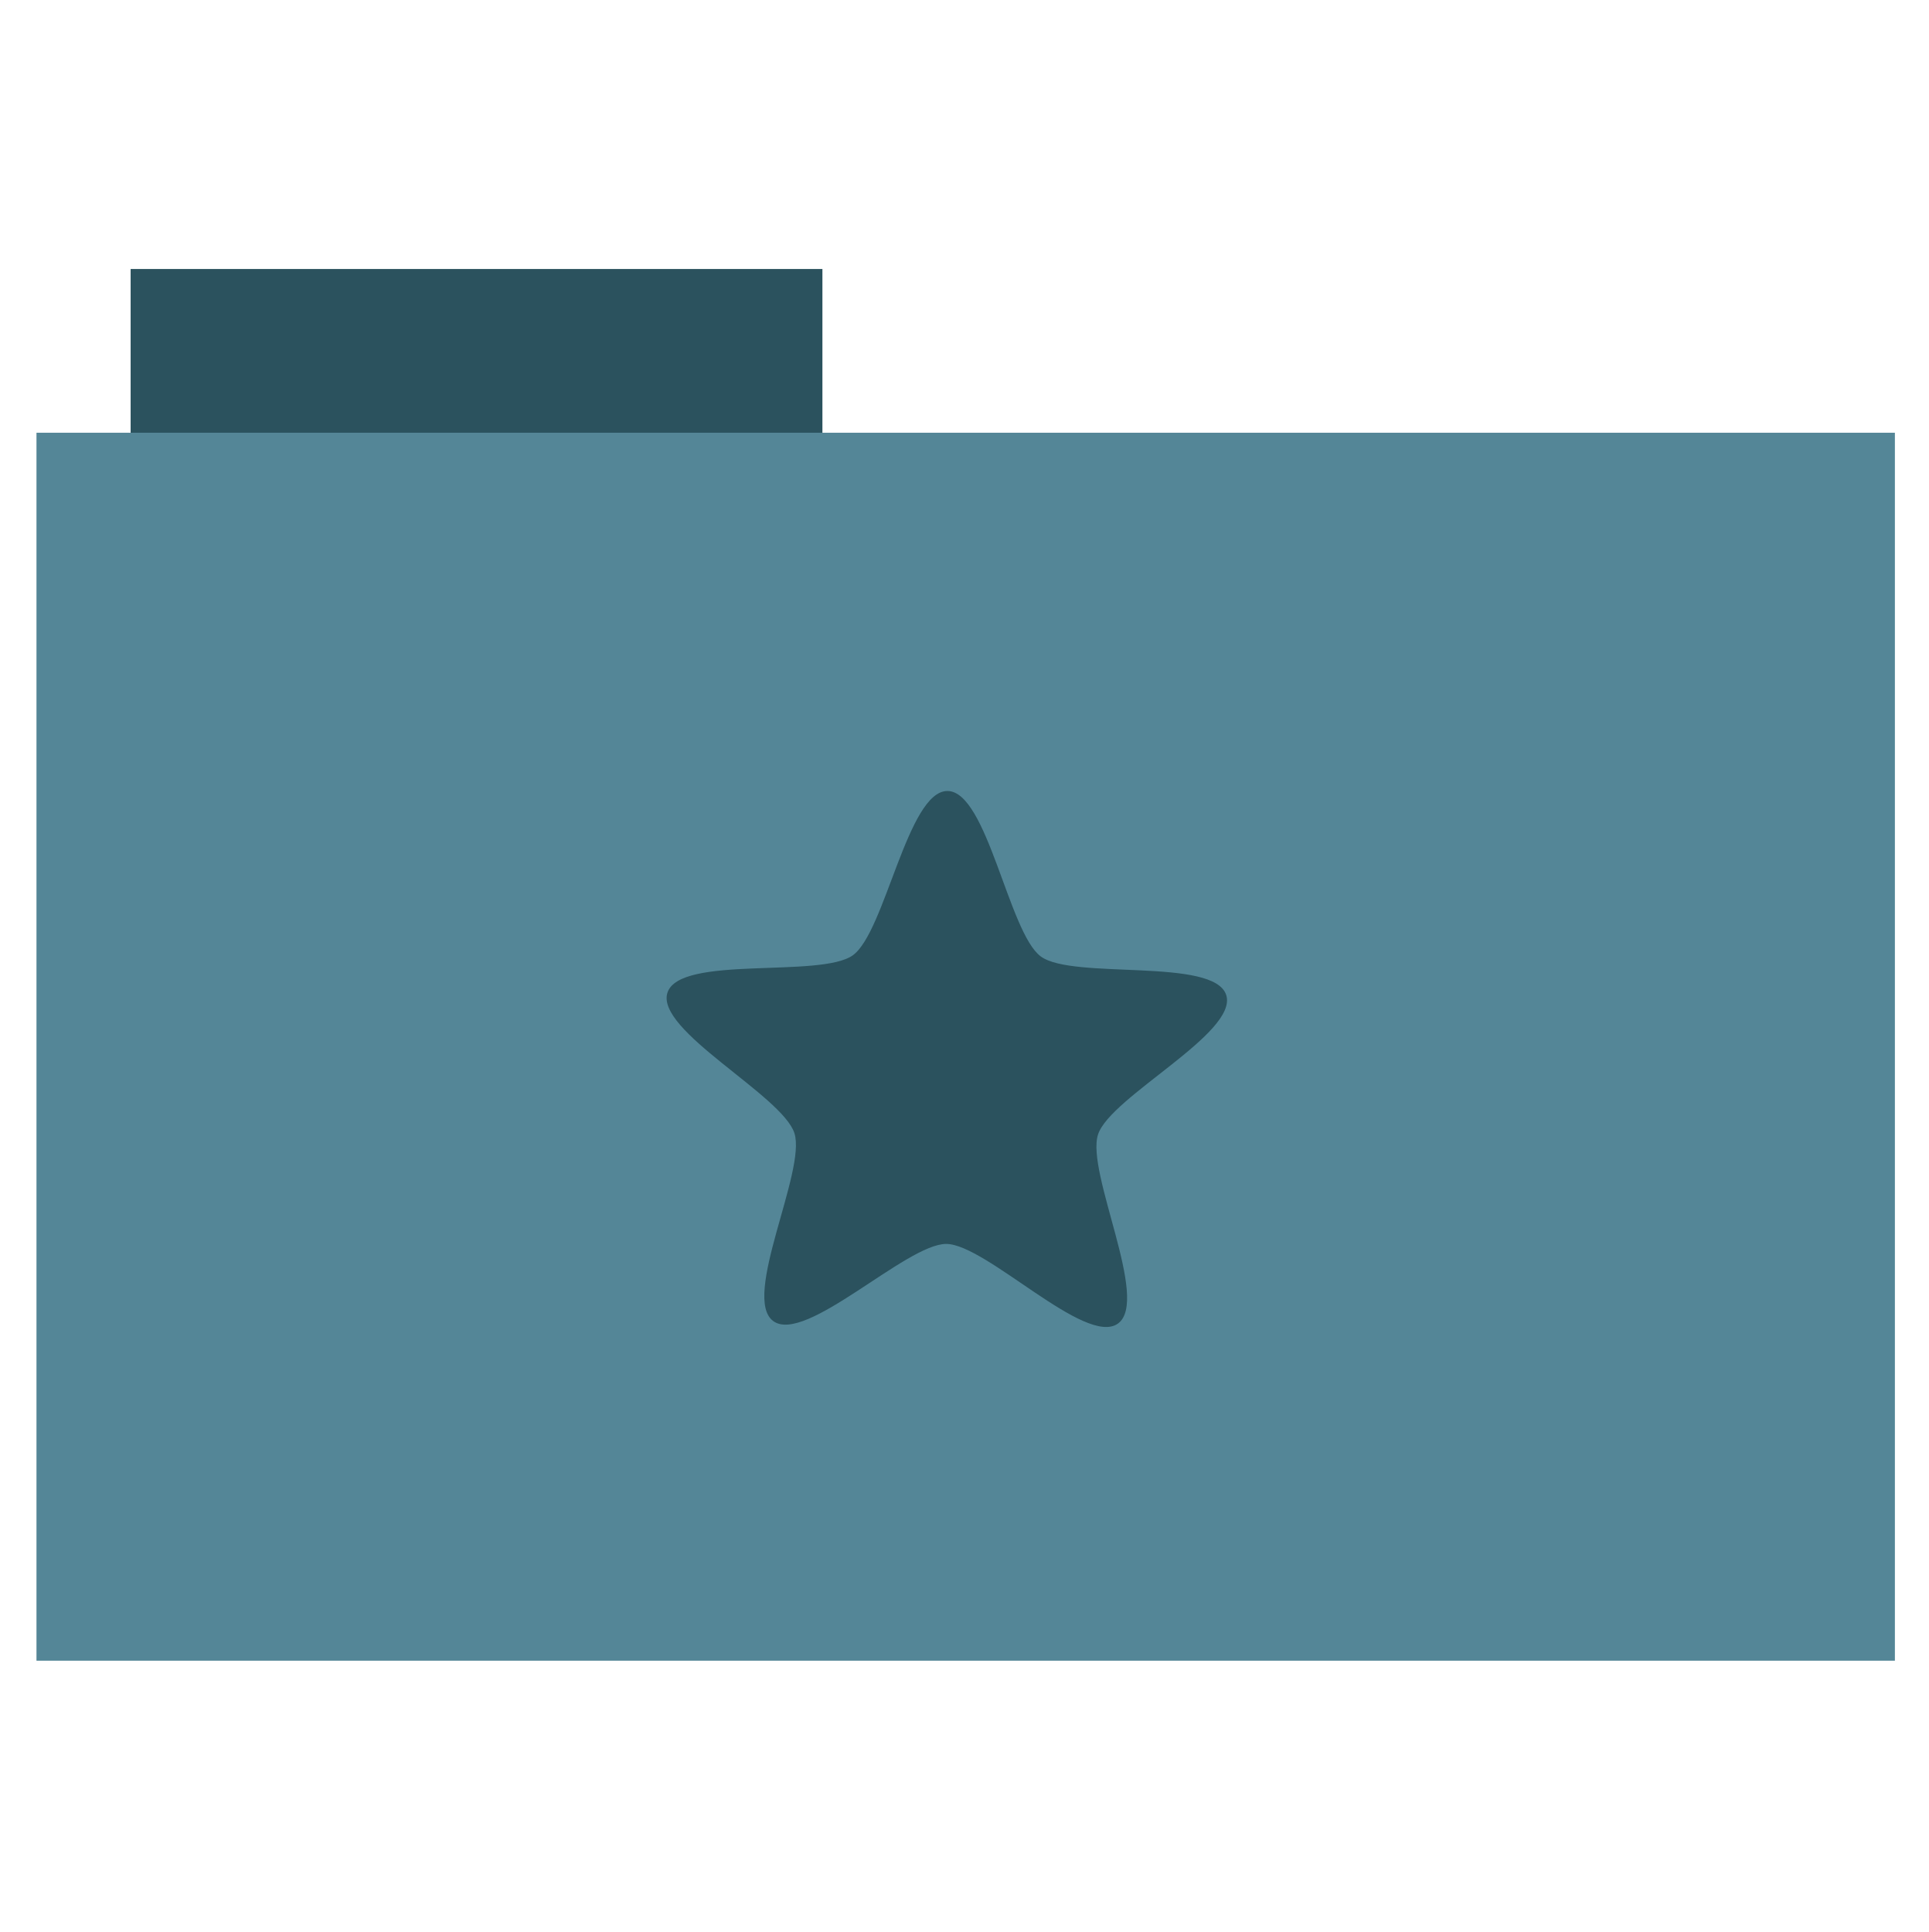
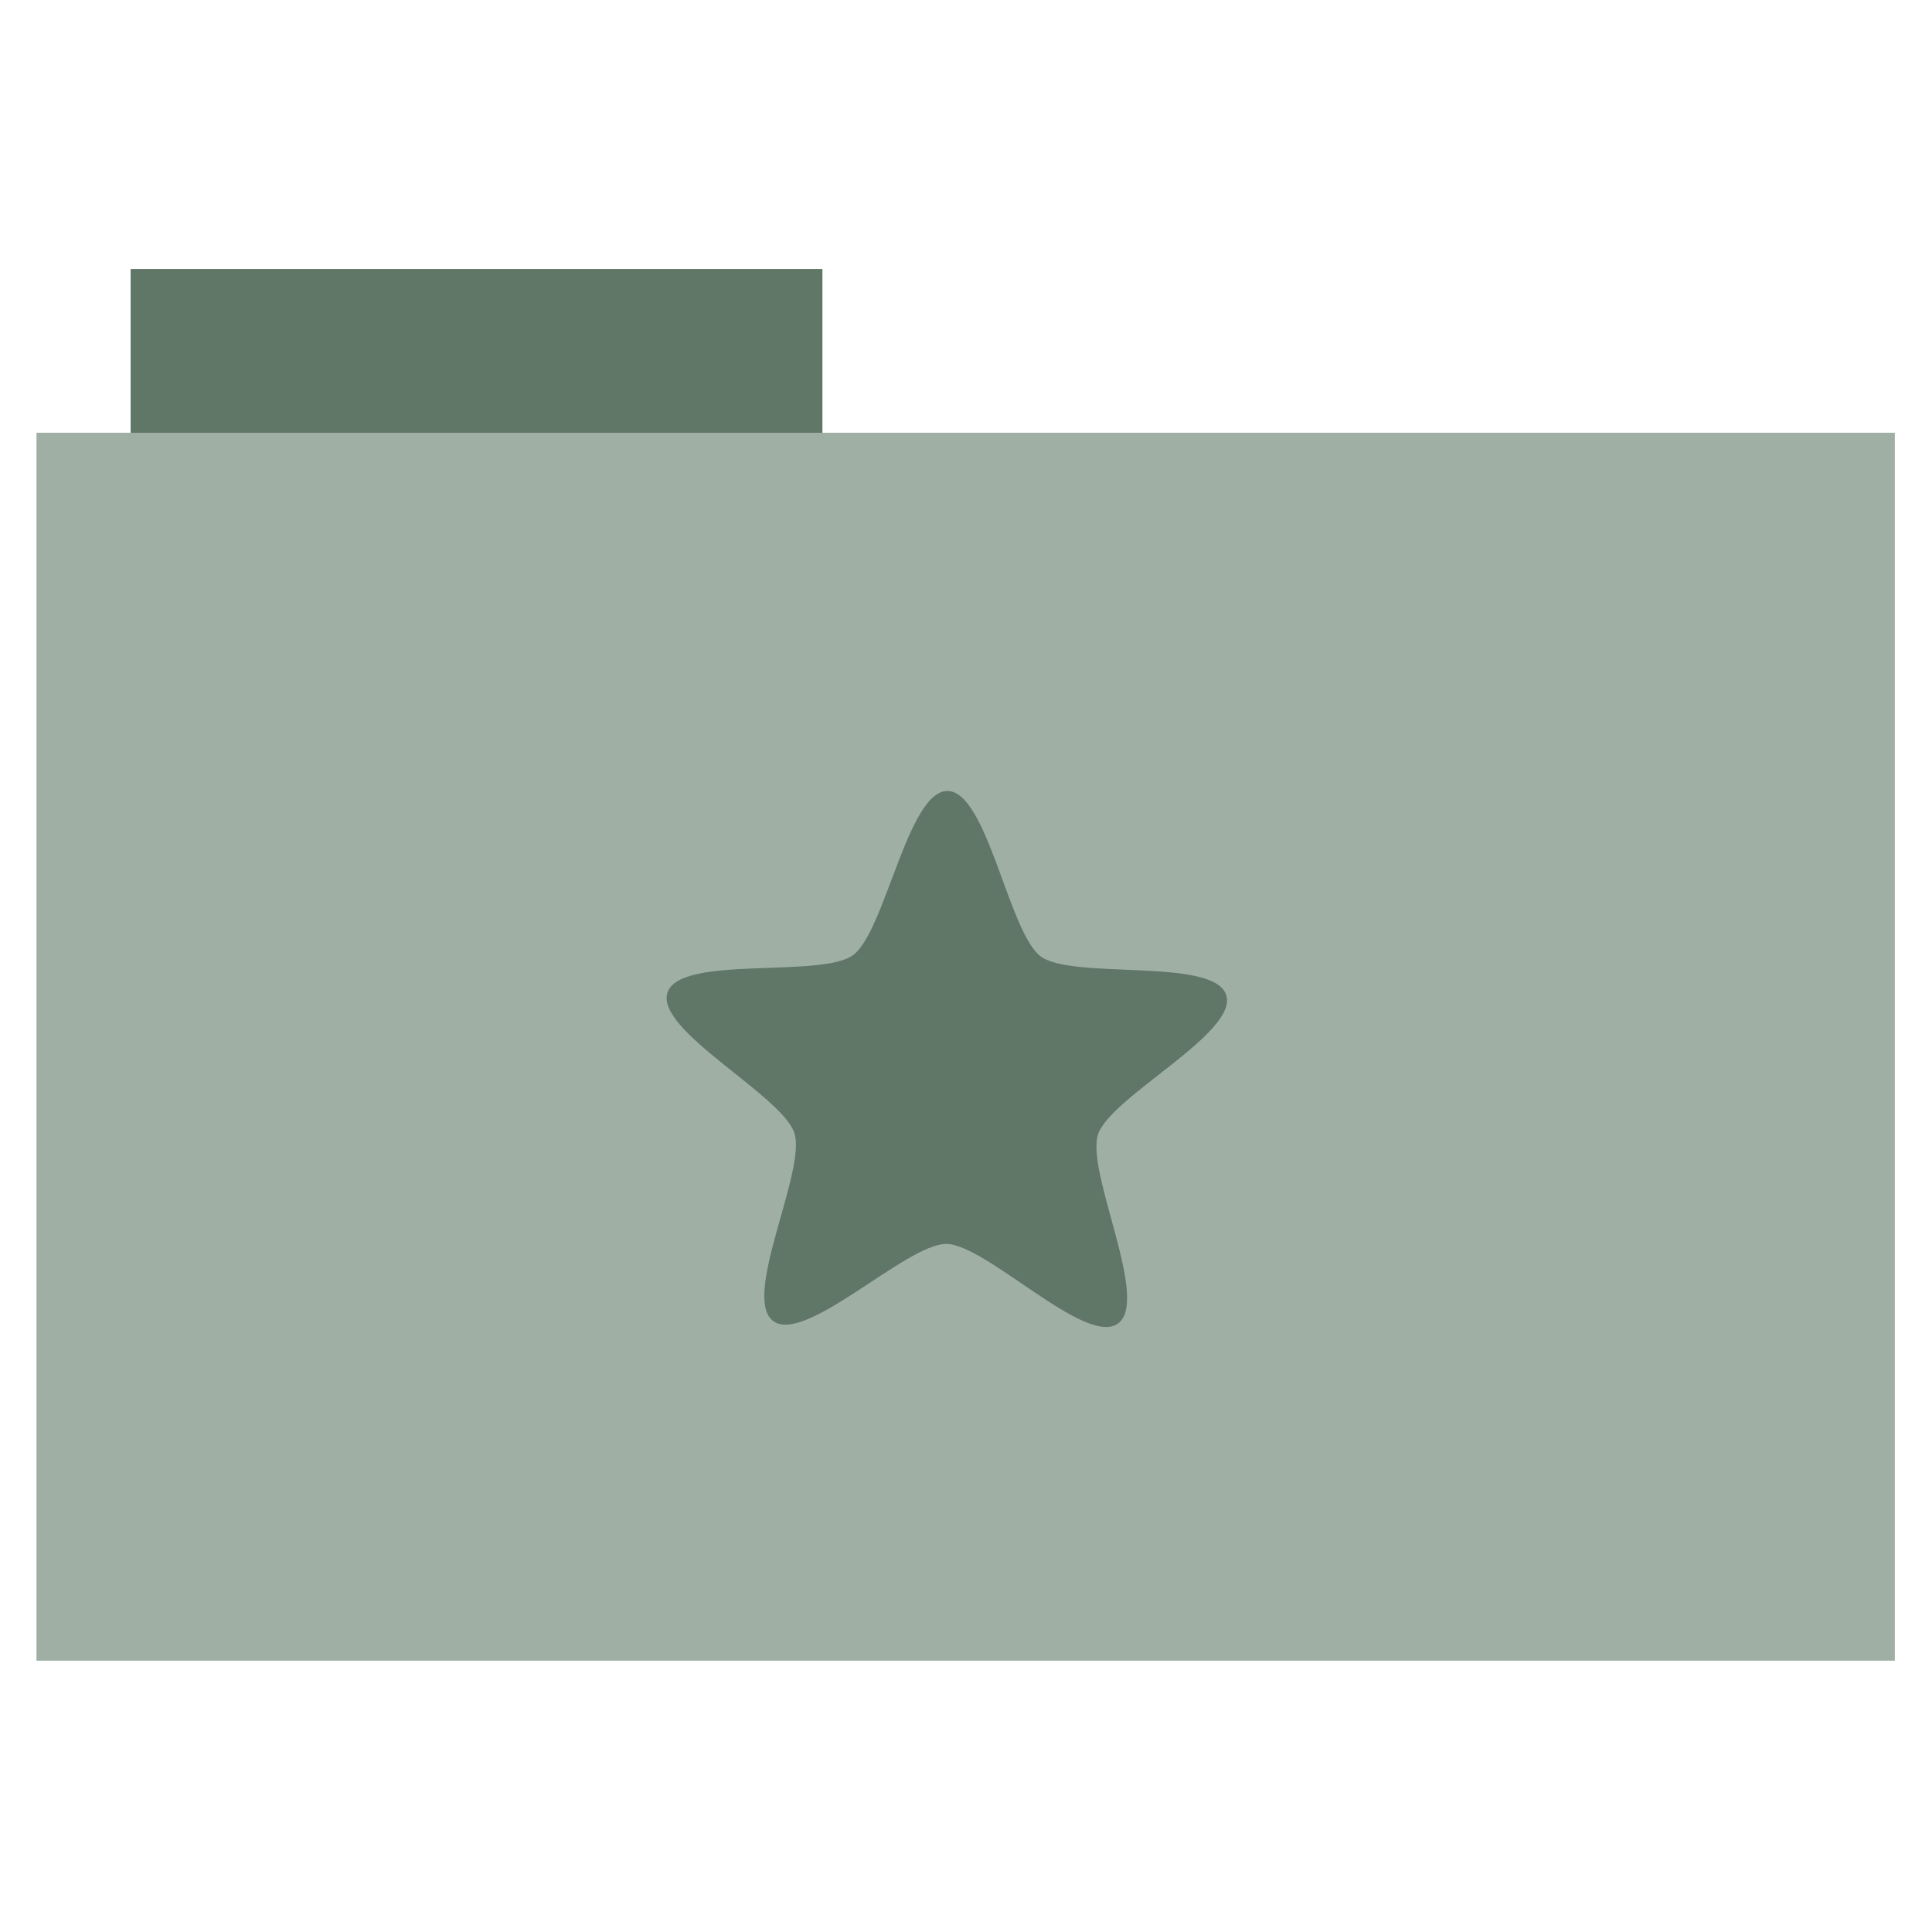
<svg xmlns="http://www.w3.org/2000/svg" id="svg2" version="1.1" width="512" height="513">
  <defs id="defs6" />
  <g id="g2995" transform="translate(0.9903772,-0.3057463)">
-     <rect y="71.733" x="33.693" height="44.561" width="183.68" id="rect2984" style="fill-opacity:1;fill:#2b525e;fill-rule:evenodd;stroke-opacity:0;stroke:#2b525e;stroke-width:0;stroke-linecap:butt;stroke-linejoin:miter;stroke-miterlimit:4;stroke-dasharray:none" />
-     <rect y="115.208" x="8.695" height="326.059" width="493.436" id="rect2982" style="fill:#548697;fill-rule:evenodd;stroke-opacity:1;stroke:#2b525e;stroke-width:0;stroke-linecap:butt;stroke-linejoin:miter;stroke-miterlimit:4;stroke-dasharray:none" />
+     <rect y="71.733" x="33.693" height="44.561" width="183.68" id="rect2984" style="fill-opacity:1;fill:#607667;fill-rule:evenodd;stroke-opacity:0;stroke:#607667;stroke-width:0;stroke-linecap:butt;stroke-linejoin:miter;stroke-miterlimit:4;stroke-dasharray:none" />
+     <rect y="115.208" x="8.695" height="326.059" width="493.436" id="rect2982" style="fill:#9fafa4;fill-rule:evenodd;stroke-opacity:1;stroke:#607667;stroke-width:0;stroke-linecap:butt;stroke-linejoin:miter;stroke-miterlimit:4;stroke-dasharray:none" />
  </g>
-   <g id="g3798" transform="matrix(10.57269,0,0,10.57269,-2592.491,-6637.793)" style="fill-opacity:1;fill:#2b525e">
-     <path id="path3800" d="m 269,647.69 c -1,-0.004 -1.563,3.54 -2.375,4.125 -0.812,0.585 -4.343,-0.013 -4.656,0.938 -0.313,0.95 2.882,2.578 3.188,3.531 0.305,0.952 -1.338,4.128 -0.531,4.719 0.807,0.591 3.343,-1.942 4.344,-1.938 1,0.004 3.501,2.585 4.312,2 0.812,-0.585 -0.813,-3.8 -0.5,-4.75 0.313,-0.95 3.524,-2.548 3.219,-3.5 -0.305,-0.953 -3.849,-0.377 -4.656,-0.969 -0.807,-0.591 -1.344,-4.152 -2.344,-4.156 z" style="color:#2b525e;fill:#2b525e" />
+   <g id="g3798" transform="matrix(10.57269,0,0,10.57269,-2592.491,-6637.793)" style="fill-opacity:1;fill:#607667">
+     <path id="path3800" d="m 269,647.69 c -1,-0.004 -1.563,3.54 -2.375,4.125 -0.812,0.585 -4.343,-0.013 -4.656,0.938 -0.313,0.95 2.882,2.578 3.188,3.531 0.305,0.952 -1.338,4.128 -0.531,4.719 0.807,0.591 3.343,-1.942 4.344,-1.938 1,0.004 3.501,2.585 4.312,2 0.812,-0.585 -0.813,-3.8 -0.5,-4.75 0.313,-0.95 3.524,-2.548 3.219,-3.5 -0.305,-0.953 -3.849,-0.377 -4.656,-0.969 -0.807,-0.591 -1.344,-4.152 -2.344,-4.156 z" style="color:#607667;fill:#607667" />
  </g>
</svg>
